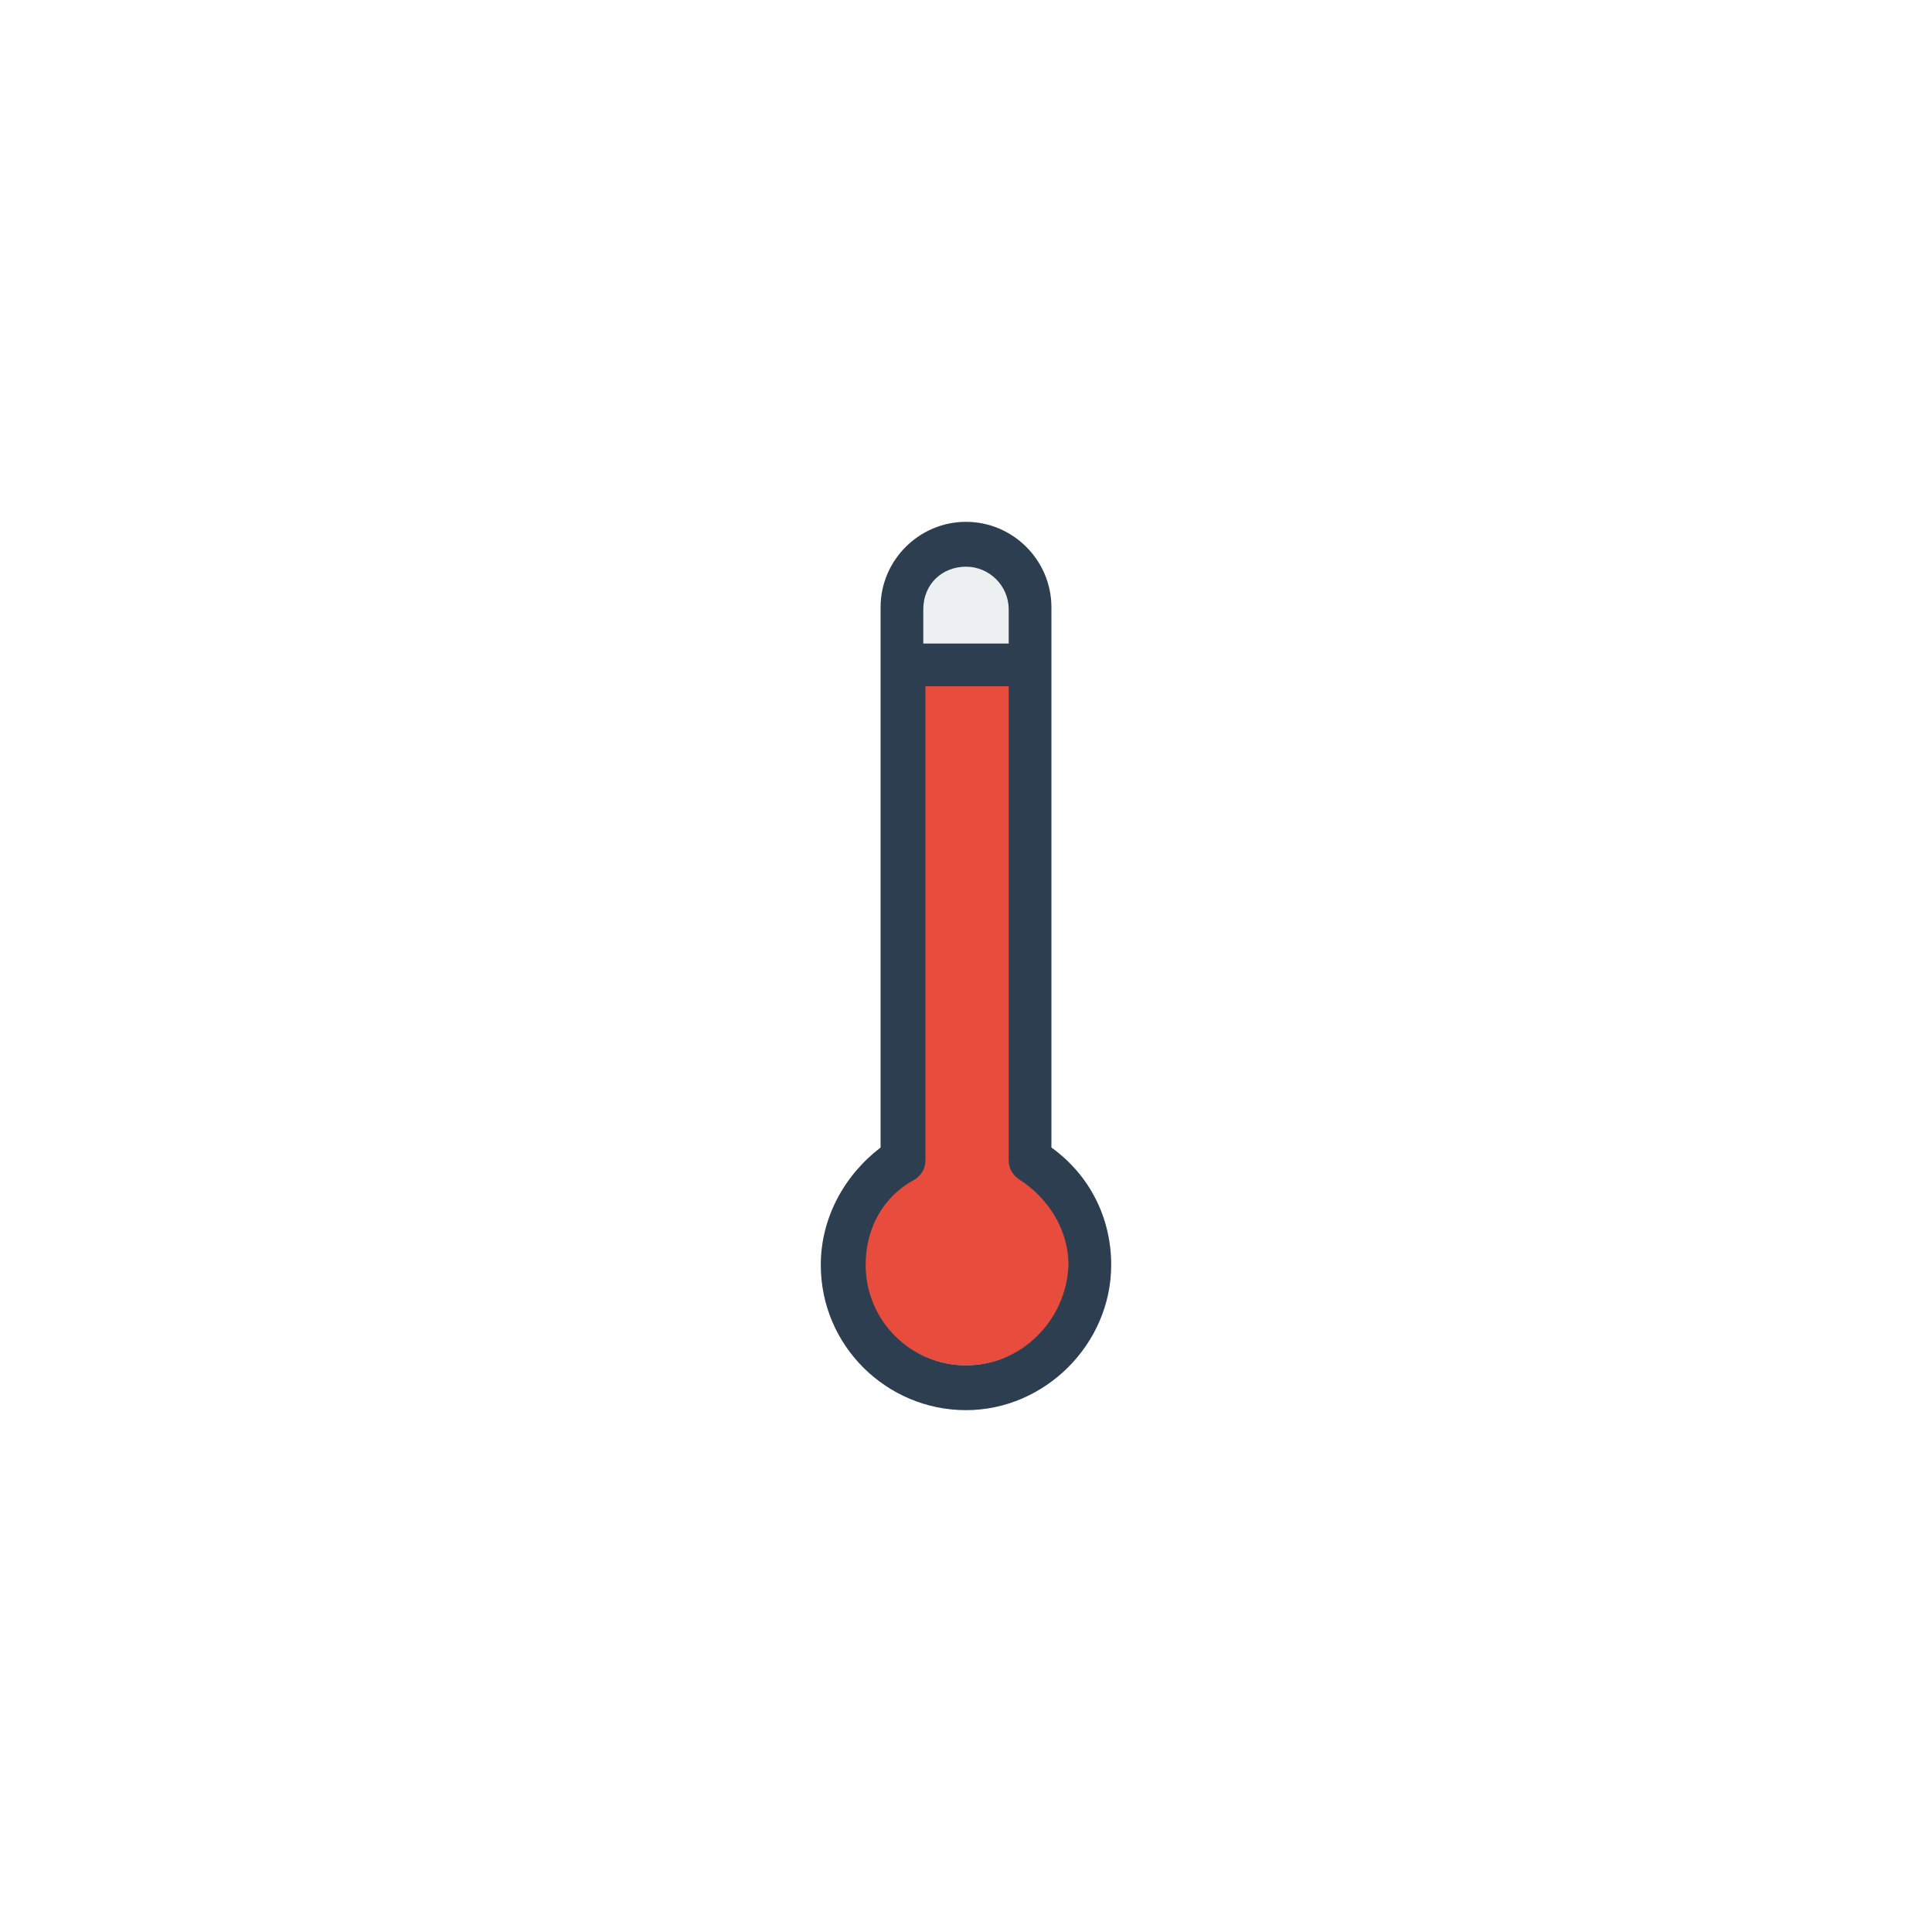
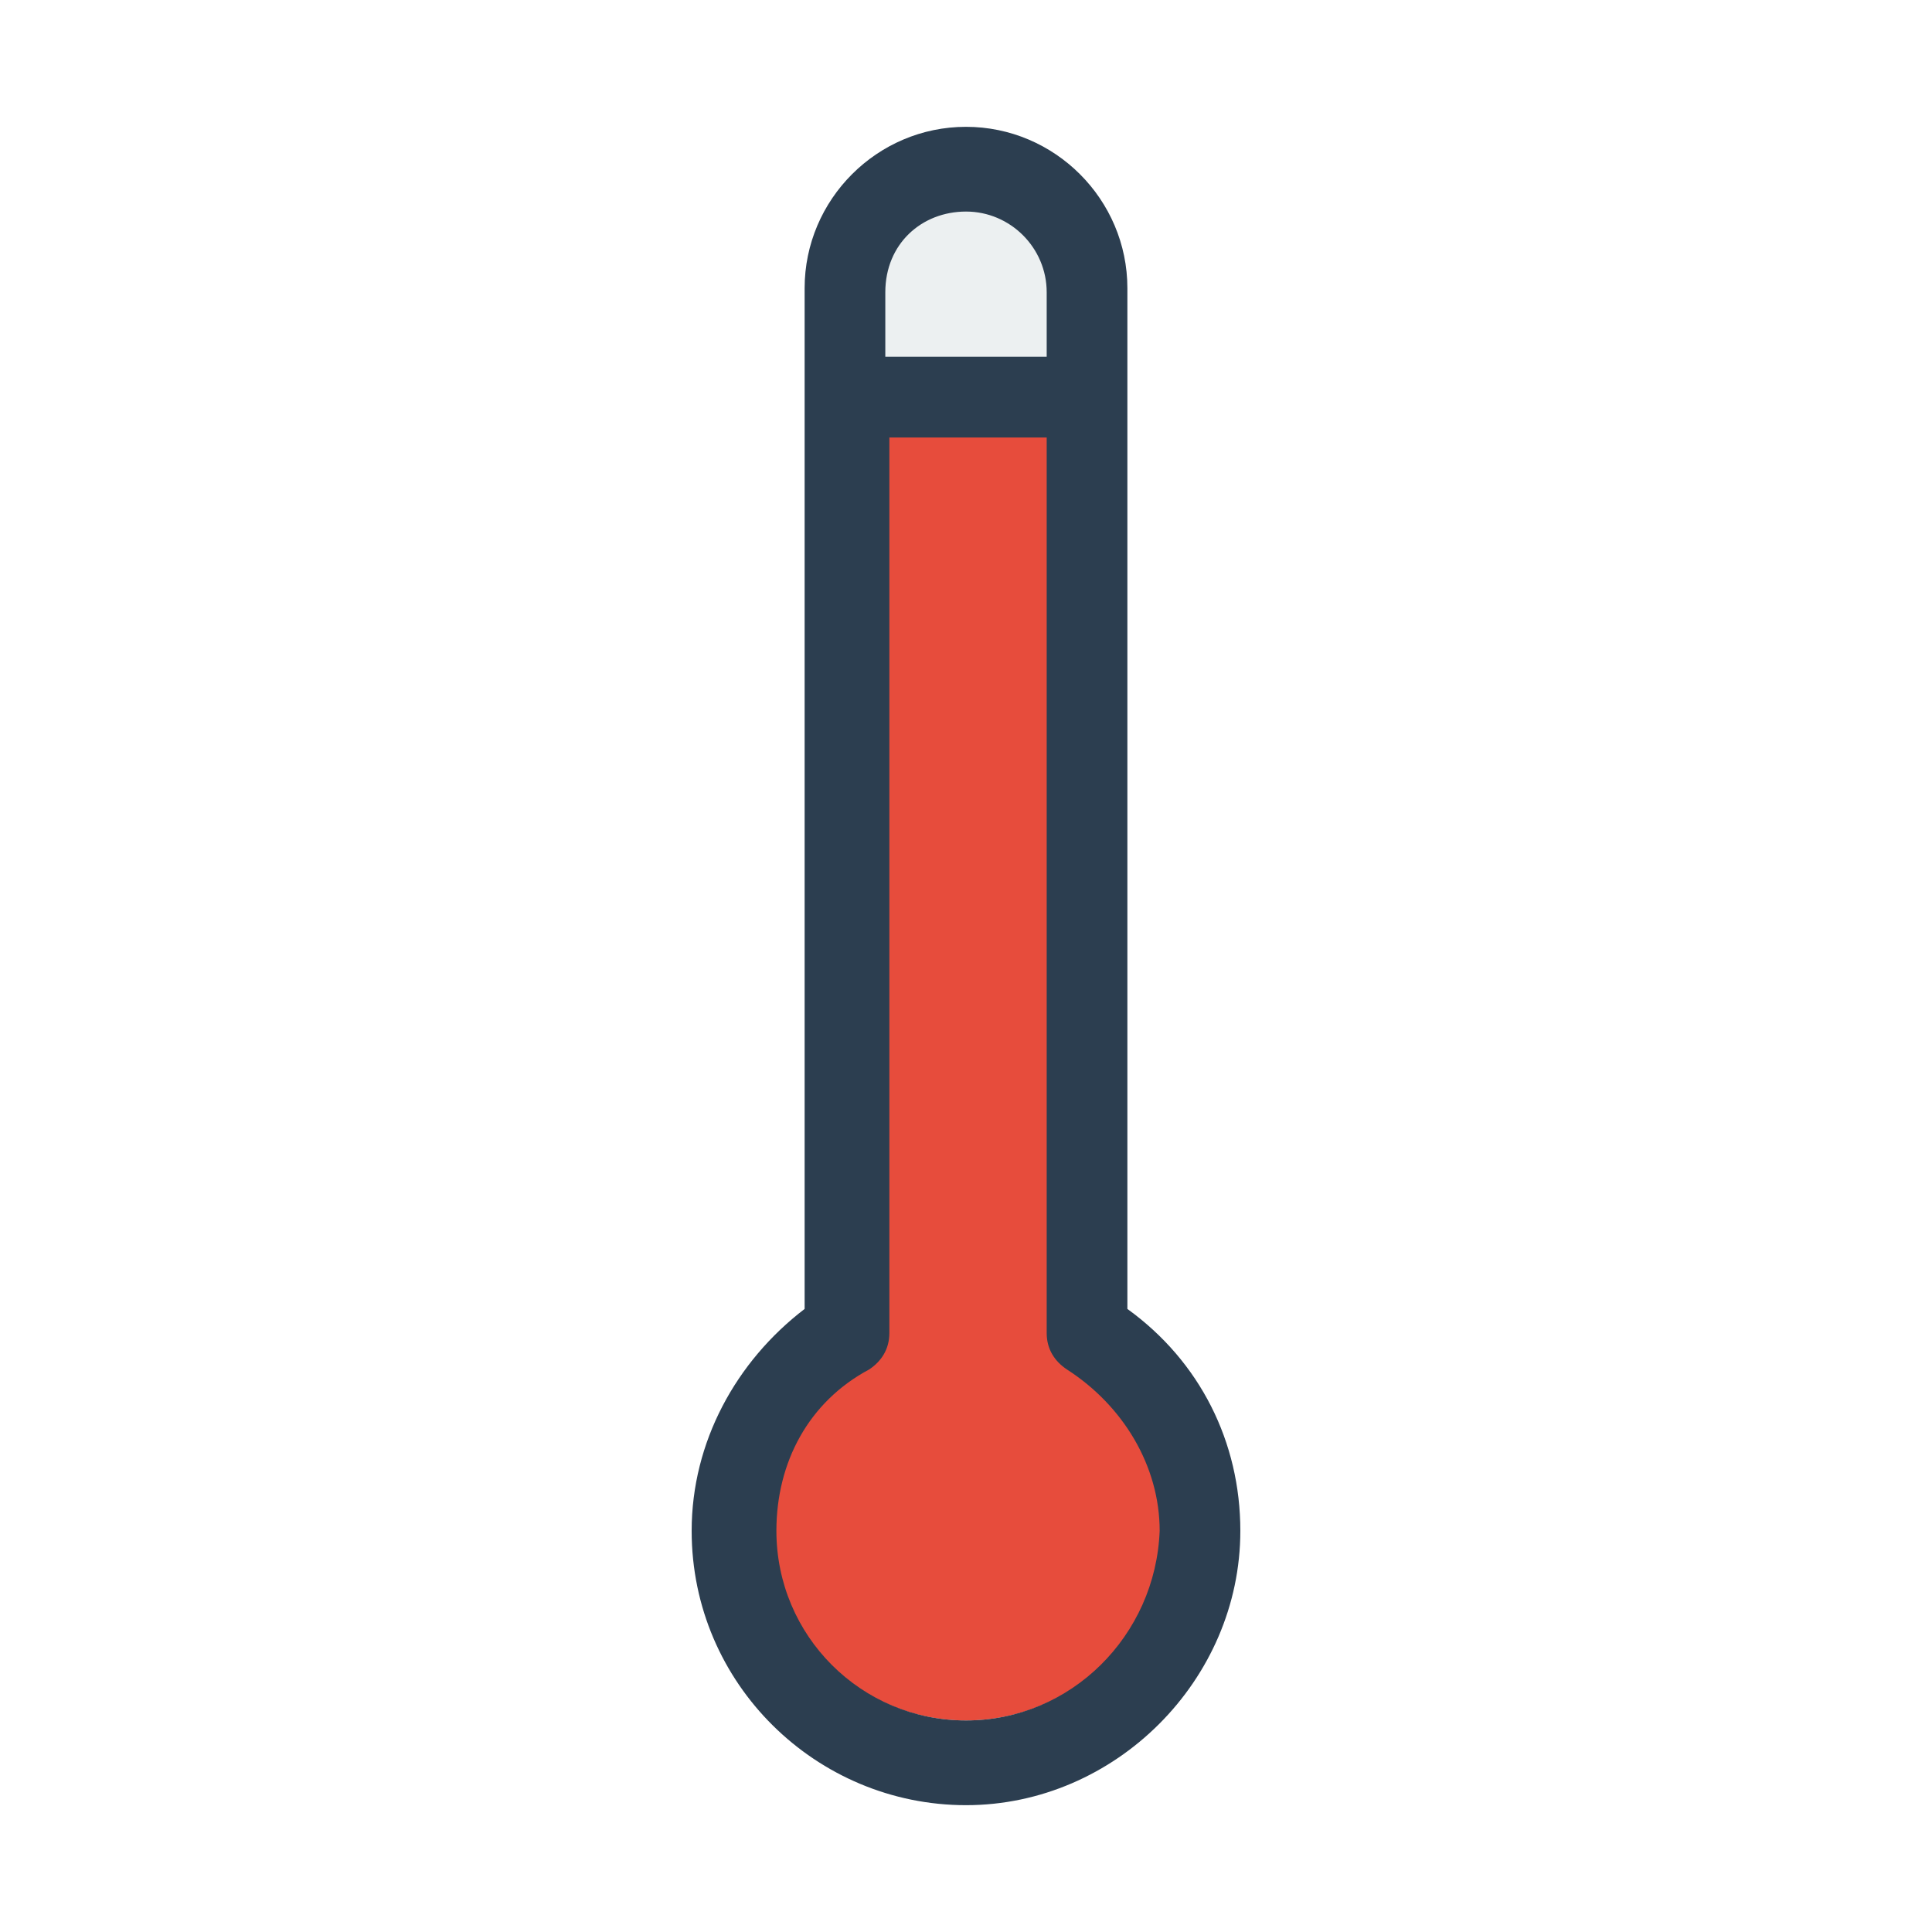
<svg xmlns="http://www.w3.org/2000/svg" version="1.1" id="Layer_1" x="0px" y="0px" width="538.582px" height="538.583px" viewBox="0 0 538.582 538.583" enable-background="new 0 0 538.582 538.583" xml:space="preserve">
  <g>
-     <path fill="#ECF0F1" d="M269.295,154.116c8.904,0,16.189,7.286,16.189,16.192v12.955h-32.387v-12.955   C253.102,160.591,260.388,154.116,269.295,154.116z" />
-     <path fill="#E74C3C" d="M269.287,380.61c-15.807,0-28.57-12.766-28.57-28.568c0-10.334,4.861-19.453,13.979-24.316   c1.823-1.213,3.04-3.039,3.04-5.469V187.31h23.707v134.942c0,2.434,1.215,4.256,3.041,5.471c8.51,5.471,13.98,14.59,13.98,24.314   C297.857,367.844,285.092,380.61,269.287,380.61z" />
+     <path fill="#ECF0F1" d="M269.299,51.685c16.823,0,30.588,13.765,30.588,30.592v24.477h-61.19V82.277   C238.705,63.918,252.471,51.685,269.299,51.685z" />
+     <path fill="#E74C3C" d="M269.284,479.611c-29.864,0-53.979-24.119-53.979-53.976c0-19.524,9.185-36.754,26.412-45.94   c3.445-2.292,5.744-5.742,5.744-10.334V114.4h44.792v254.953c0,4.598,2.295,8.041,5.745,10.336   c16.078,10.337,26.412,27.565,26.412,45.938C323.263,455.492,299.144,479.611,269.284,479.611z" />
    <g>
-       <path fill="#2C3E50" d="M293.103,319.891V169.285c0-13.097-10.715-23.812-23.811-23.812c-13.099,0-23.812,10.715-23.812,23.812    v150.606c-10.12,7.738-16.668,19.645-16.668,32.74c0,22.621,18.452,40.479,40.479,40.479c22.023,0,40.478-18.455,40.478-40.479    C309.771,339.534,303.818,327.629,293.103,319.891z M269.294,157.975c6.547,0,11.903,5.357,11.903,11.905v9.524h-23.812v-9.524    C257.389,162.736,262.745,157.975,269.294,157.975z M269.294,380.61c-15.479,0-27.979-12.502-27.979-27.979    c0-10.119,4.762-19.049,13.69-23.812c1.785-1.188,2.977-2.977,2.977-5.355V191.31h23.215v132.151c0,2.383,1.189,4.168,2.979,5.357    c8.334,5.355,13.689,14.287,13.689,23.811C297.271,368.108,284.769,380.61,269.294,380.61z" />
+       <path fill="#2C3E50" d="M314.281,364.892V80.344c0-24.745-20.244-44.989-44.988-44.989c-24.748,0-44.988,20.244-44.988,44.989    v284.548c-19.121,14.62-31.492,37.115-31.492,61.857c0,42.739,34.862,76.479,76.478,76.479c41.61,0,76.478-34.868,76.478-76.479    C345.773,402.003,334.525,379.512,314.281,364.892z M269.297,58.976c12.369,0,22.489,10.121,22.489,22.492v17.994h-44.988V81.468    C246.805,67.971,256.924,58.976,269.297,58.976z M269.297,479.611c-29.244,0-52.861-23.62-52.861-52.861    c0-19.118,8.997-35.99,25.864-44.99c3.373-2.243,5.626-5.624,5.626-10.118V121.957h43.86v249.68c0,4.502,2.248,7.875,5.628,10.12    c15.748,10.117,25.864,26.993,25.864,44.988C322.156,455.991,298.536,479.611,269.297,479.611z" />
    </g>
  </g>
</svg>
